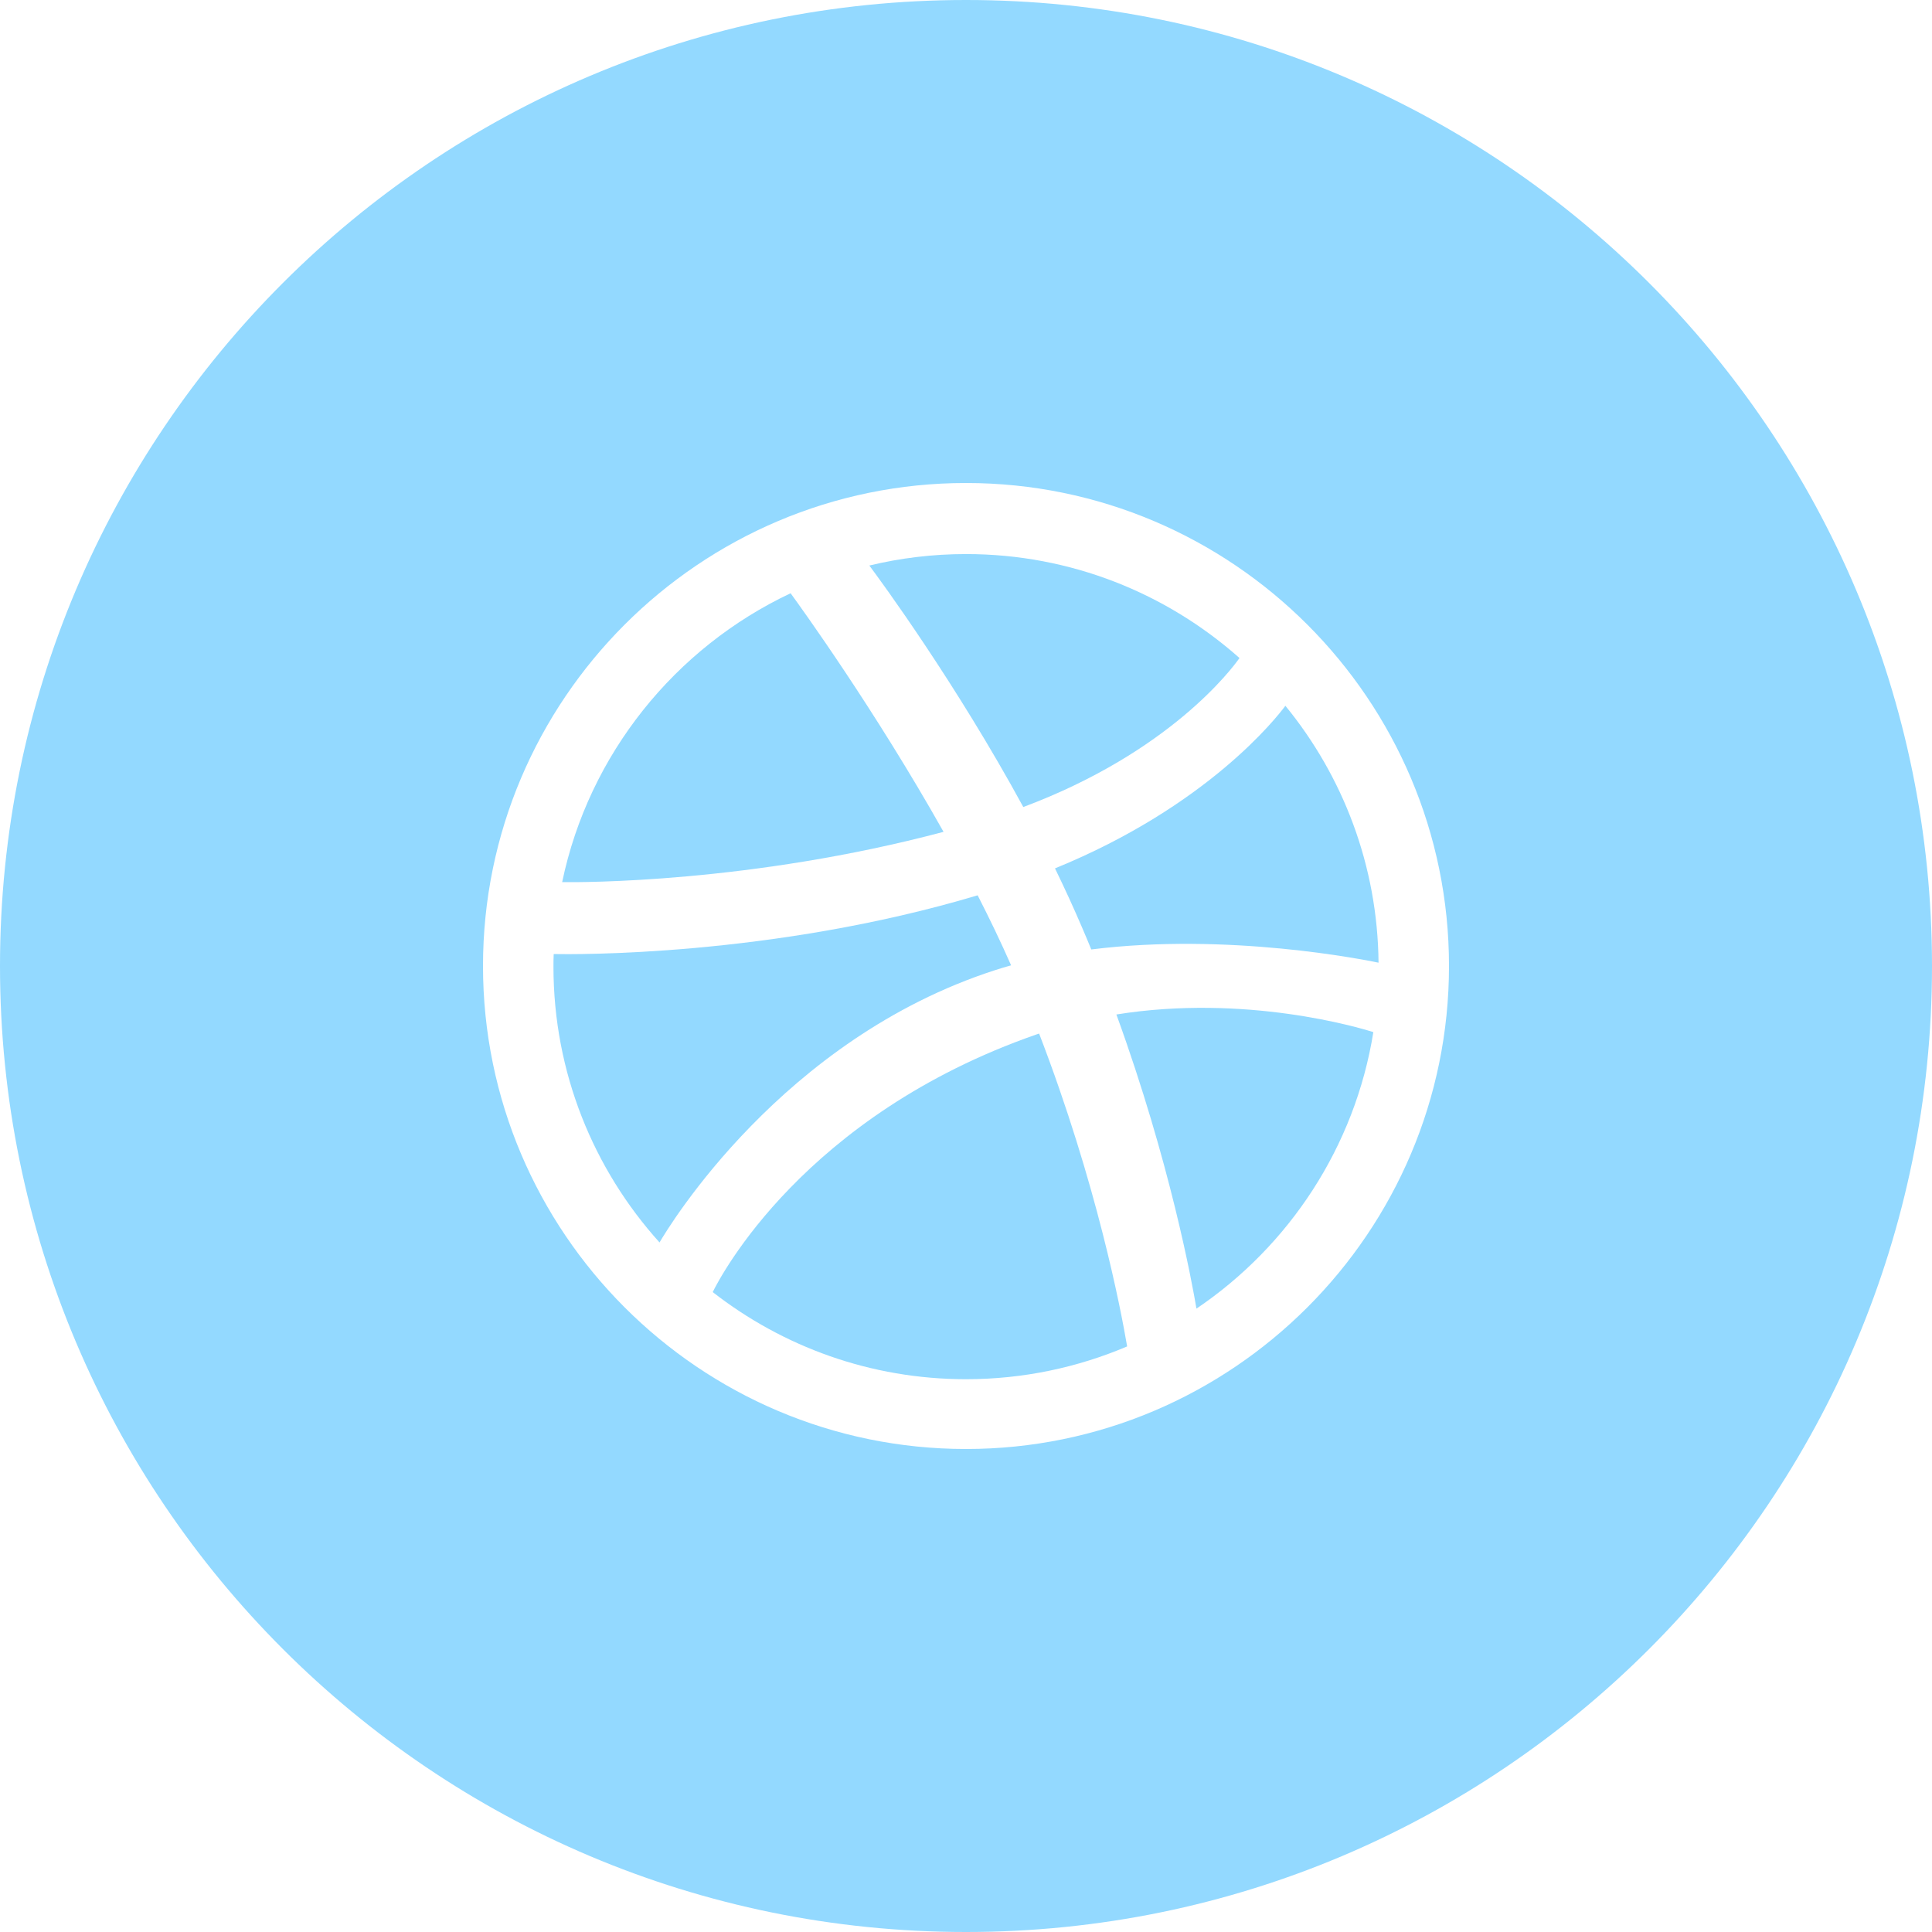
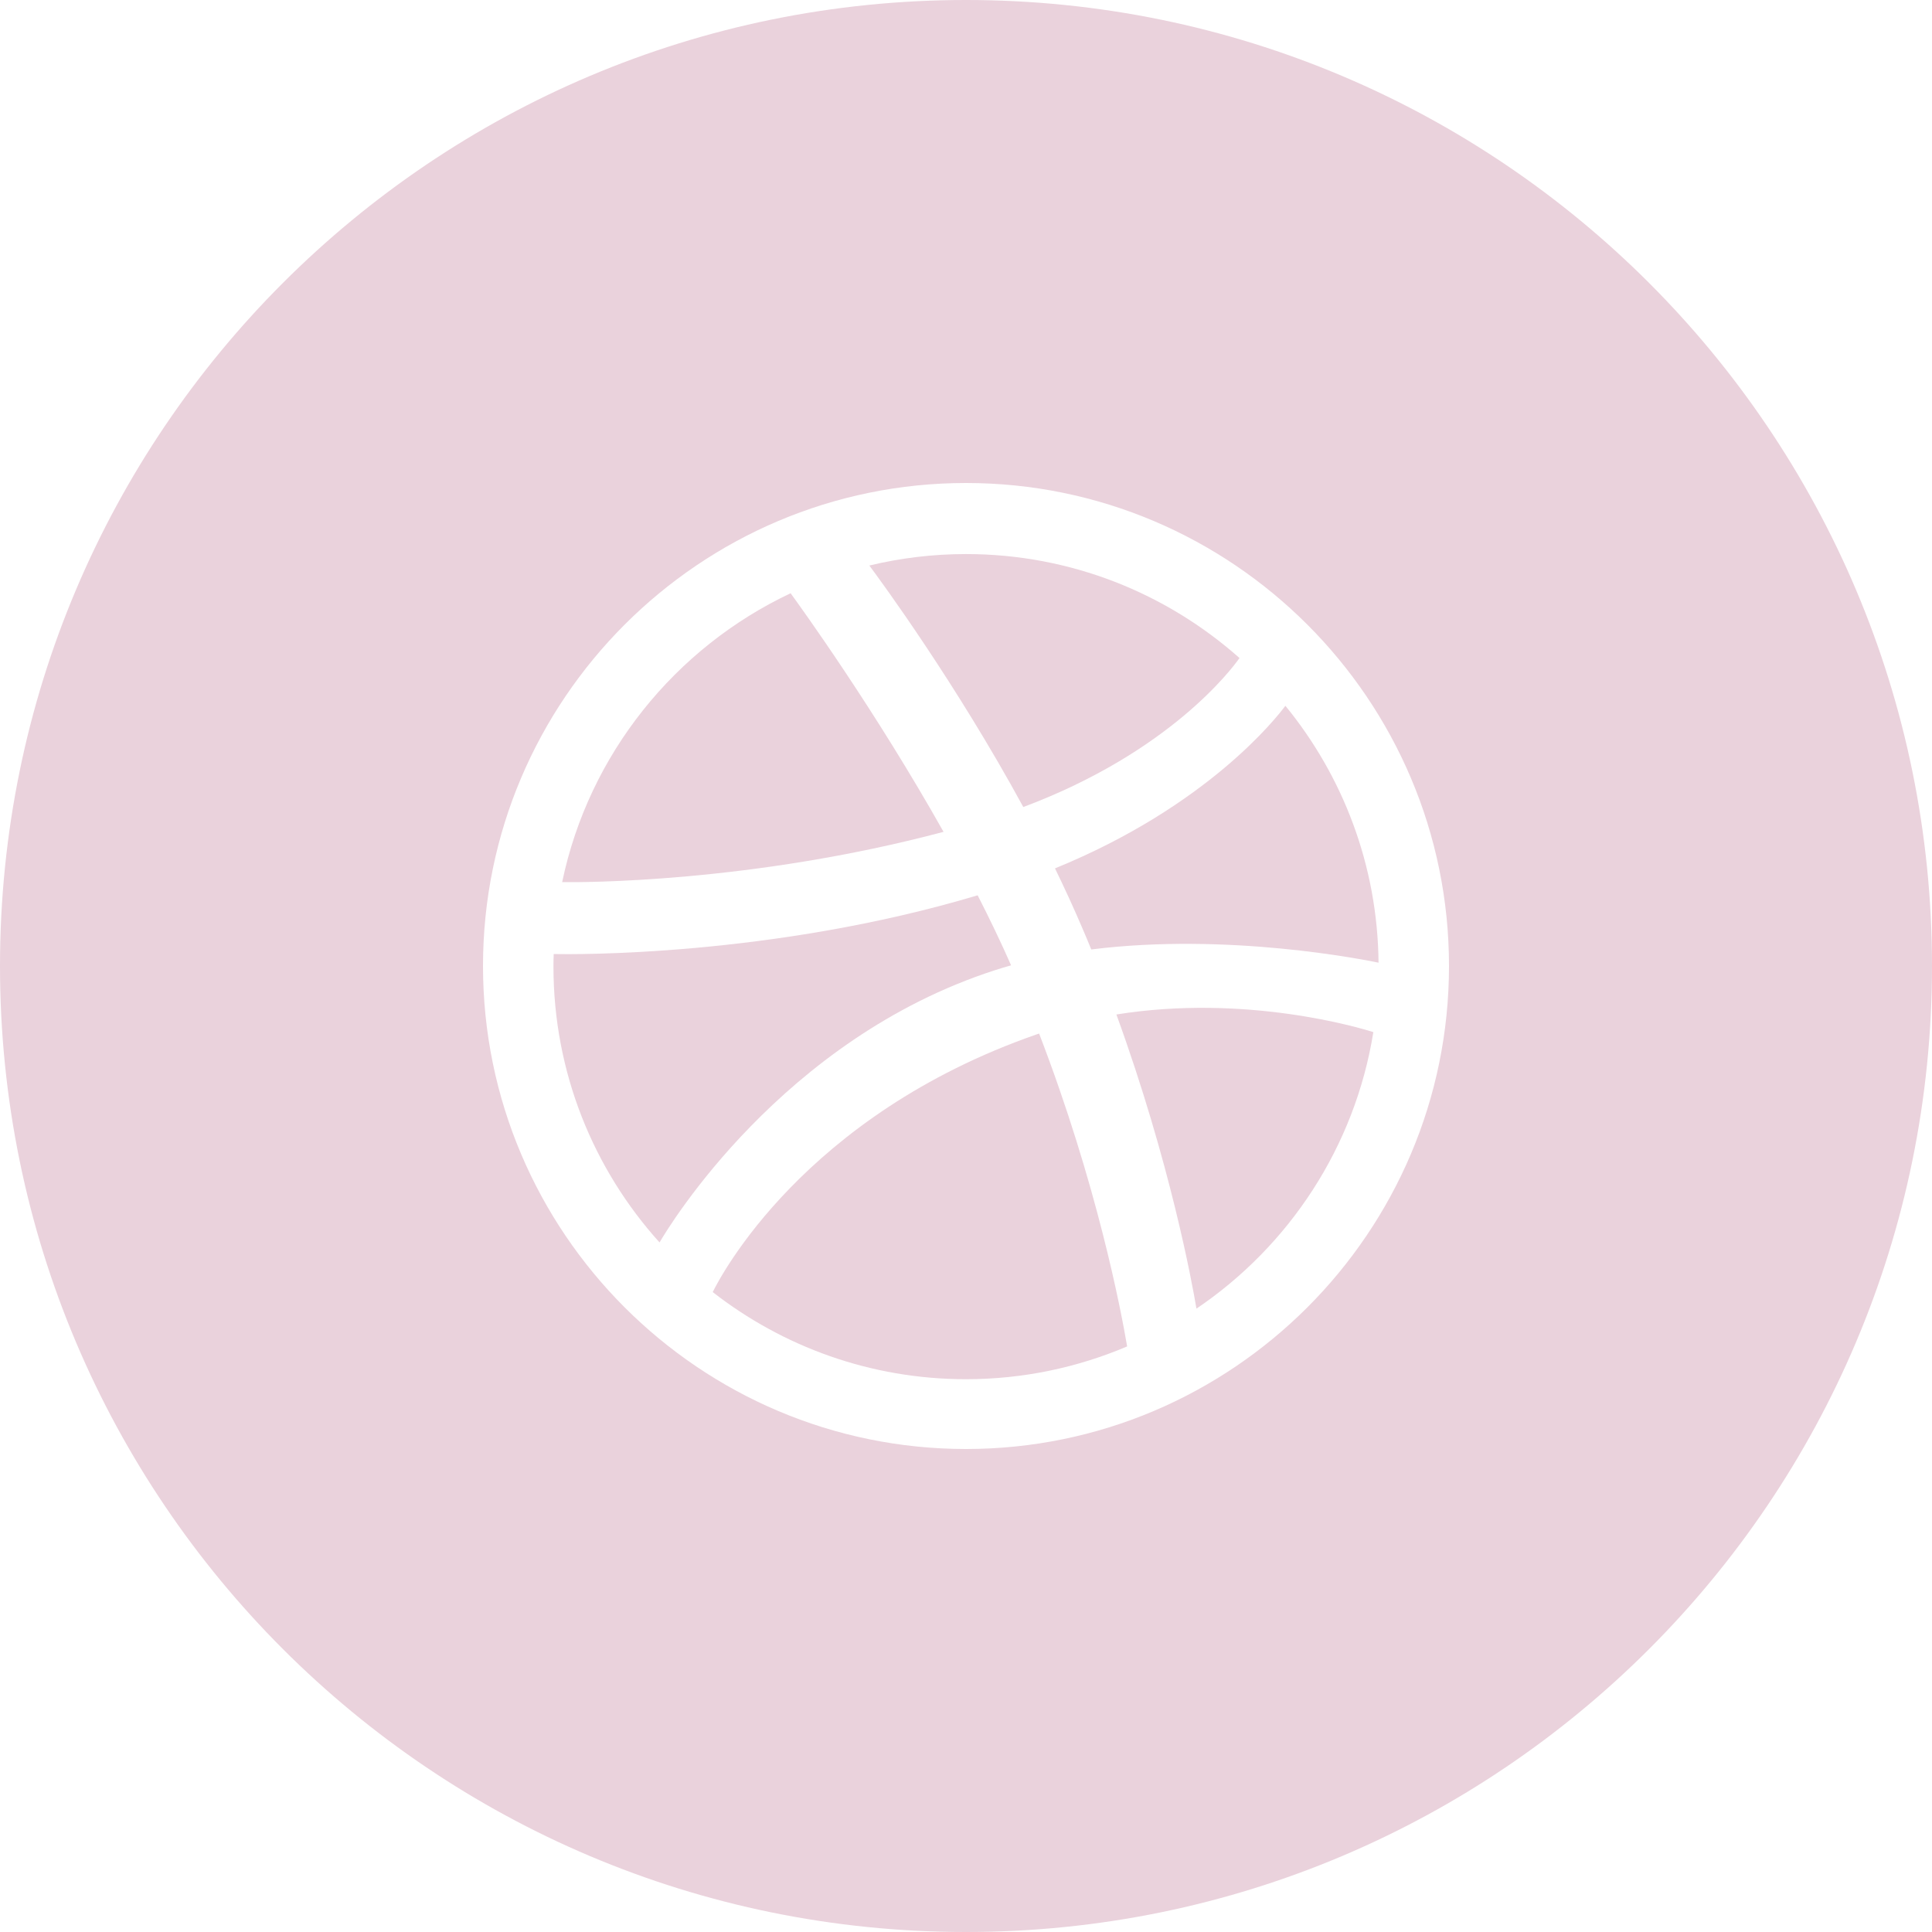
<svg xmlns="http://www.w3.org/2000/svg" width="32px" height="32px" viewBox="0 0 32 32" version="1.1">
  <defs />
  <g id="Page-1" stroke="none" stroke-width="1" fill="none" fill-rule="evenodd">
-     <g id="Group-2" fill="#93D9FF">
+     <g id="Group-2" fill="#EAD2DC">
      <path d="M15.628,13.778 C14.496,11.765 13.275,10.073 13.095,9.826 C11.183,10.728 9.754,12.49 9.311,14.611 C9.616,14.615 12.432,14.627 15.628,13.778" id="Fill-188" />
      <path d="M16.478,16.07 C16.567,16.041 16.657,16.014 16.747,15.989 C16.576,15.601 16.389,15.212 16.193,14.829 C12.781,15.85 9.47,15.808 9.171,15.802 C9.168,15.871 9.167,15.94 9.167,16.01 C9.167,17.765 9.832,19.368 10.924,20.579 C11.078,20.314 12.954,17.209 16.478,16.07" id="Fill-189" />
      <path d="M20.53,10.899 C19.323,9.828 17.737,9.177 16,9.177 C15.449,9.177 14.913,9.243 14.399,9.367 C14.588,9.62 15.829,11.31 16.949,13.367 C19.378,12.457 20.407,11.074 20.53,10.899" id="Fill-190" />
      <path d="M17.166,17.134 C13.312,18.477 11.928,21.15 11.805,21.401 C12.964,22.305 14.42,22.844 16,22.844 C16.946,22.844 17.848,22.65 18.669,22.301 C18.567,21.701 18.17,19.612 17.211,17.119 C17.196,17.124 17.181,17.129 17.166,17.134" id="Fill-191" />
      <path d="M16,24 C11.589,24 8,20.411 8,16 C8,11.589 11.589,8 16,8 C20.411,8 24,11.589 24,16 C24,20.411 20.411,24 16,24 M16,0 C7.163,0 0,7.163 0,16 C0,24.837 7.163,32 16,32 C24.837,32 32,24.837 32,16 C32,7.163 24.837,0 16,0" id="Fill-192" />
      <path d="M17.474,14.383 C17.633,14.71 17.785,15.04 17.927,15.373 C17.978,15.492 18.027,15.608 18.075,15.726 C20.348,15.441 22.607,15.899 22.833,15.945 C22.818,14.334 22.241,12.852 21.29,11.69 C21.146,11.884 20.001,13.352 17.474,14.383" id="Fill-193" />
      <path d="M18.491,16.803 C19.384,19.259 19.747,21.259 19.817,21.675 C21.351,20.638 22.442,18.996 22.747,17.095 C22.514,17.021 20.631,16.46 18.491,16.803" id="Fill-194" />
    </g>
  </g>
</svg>
